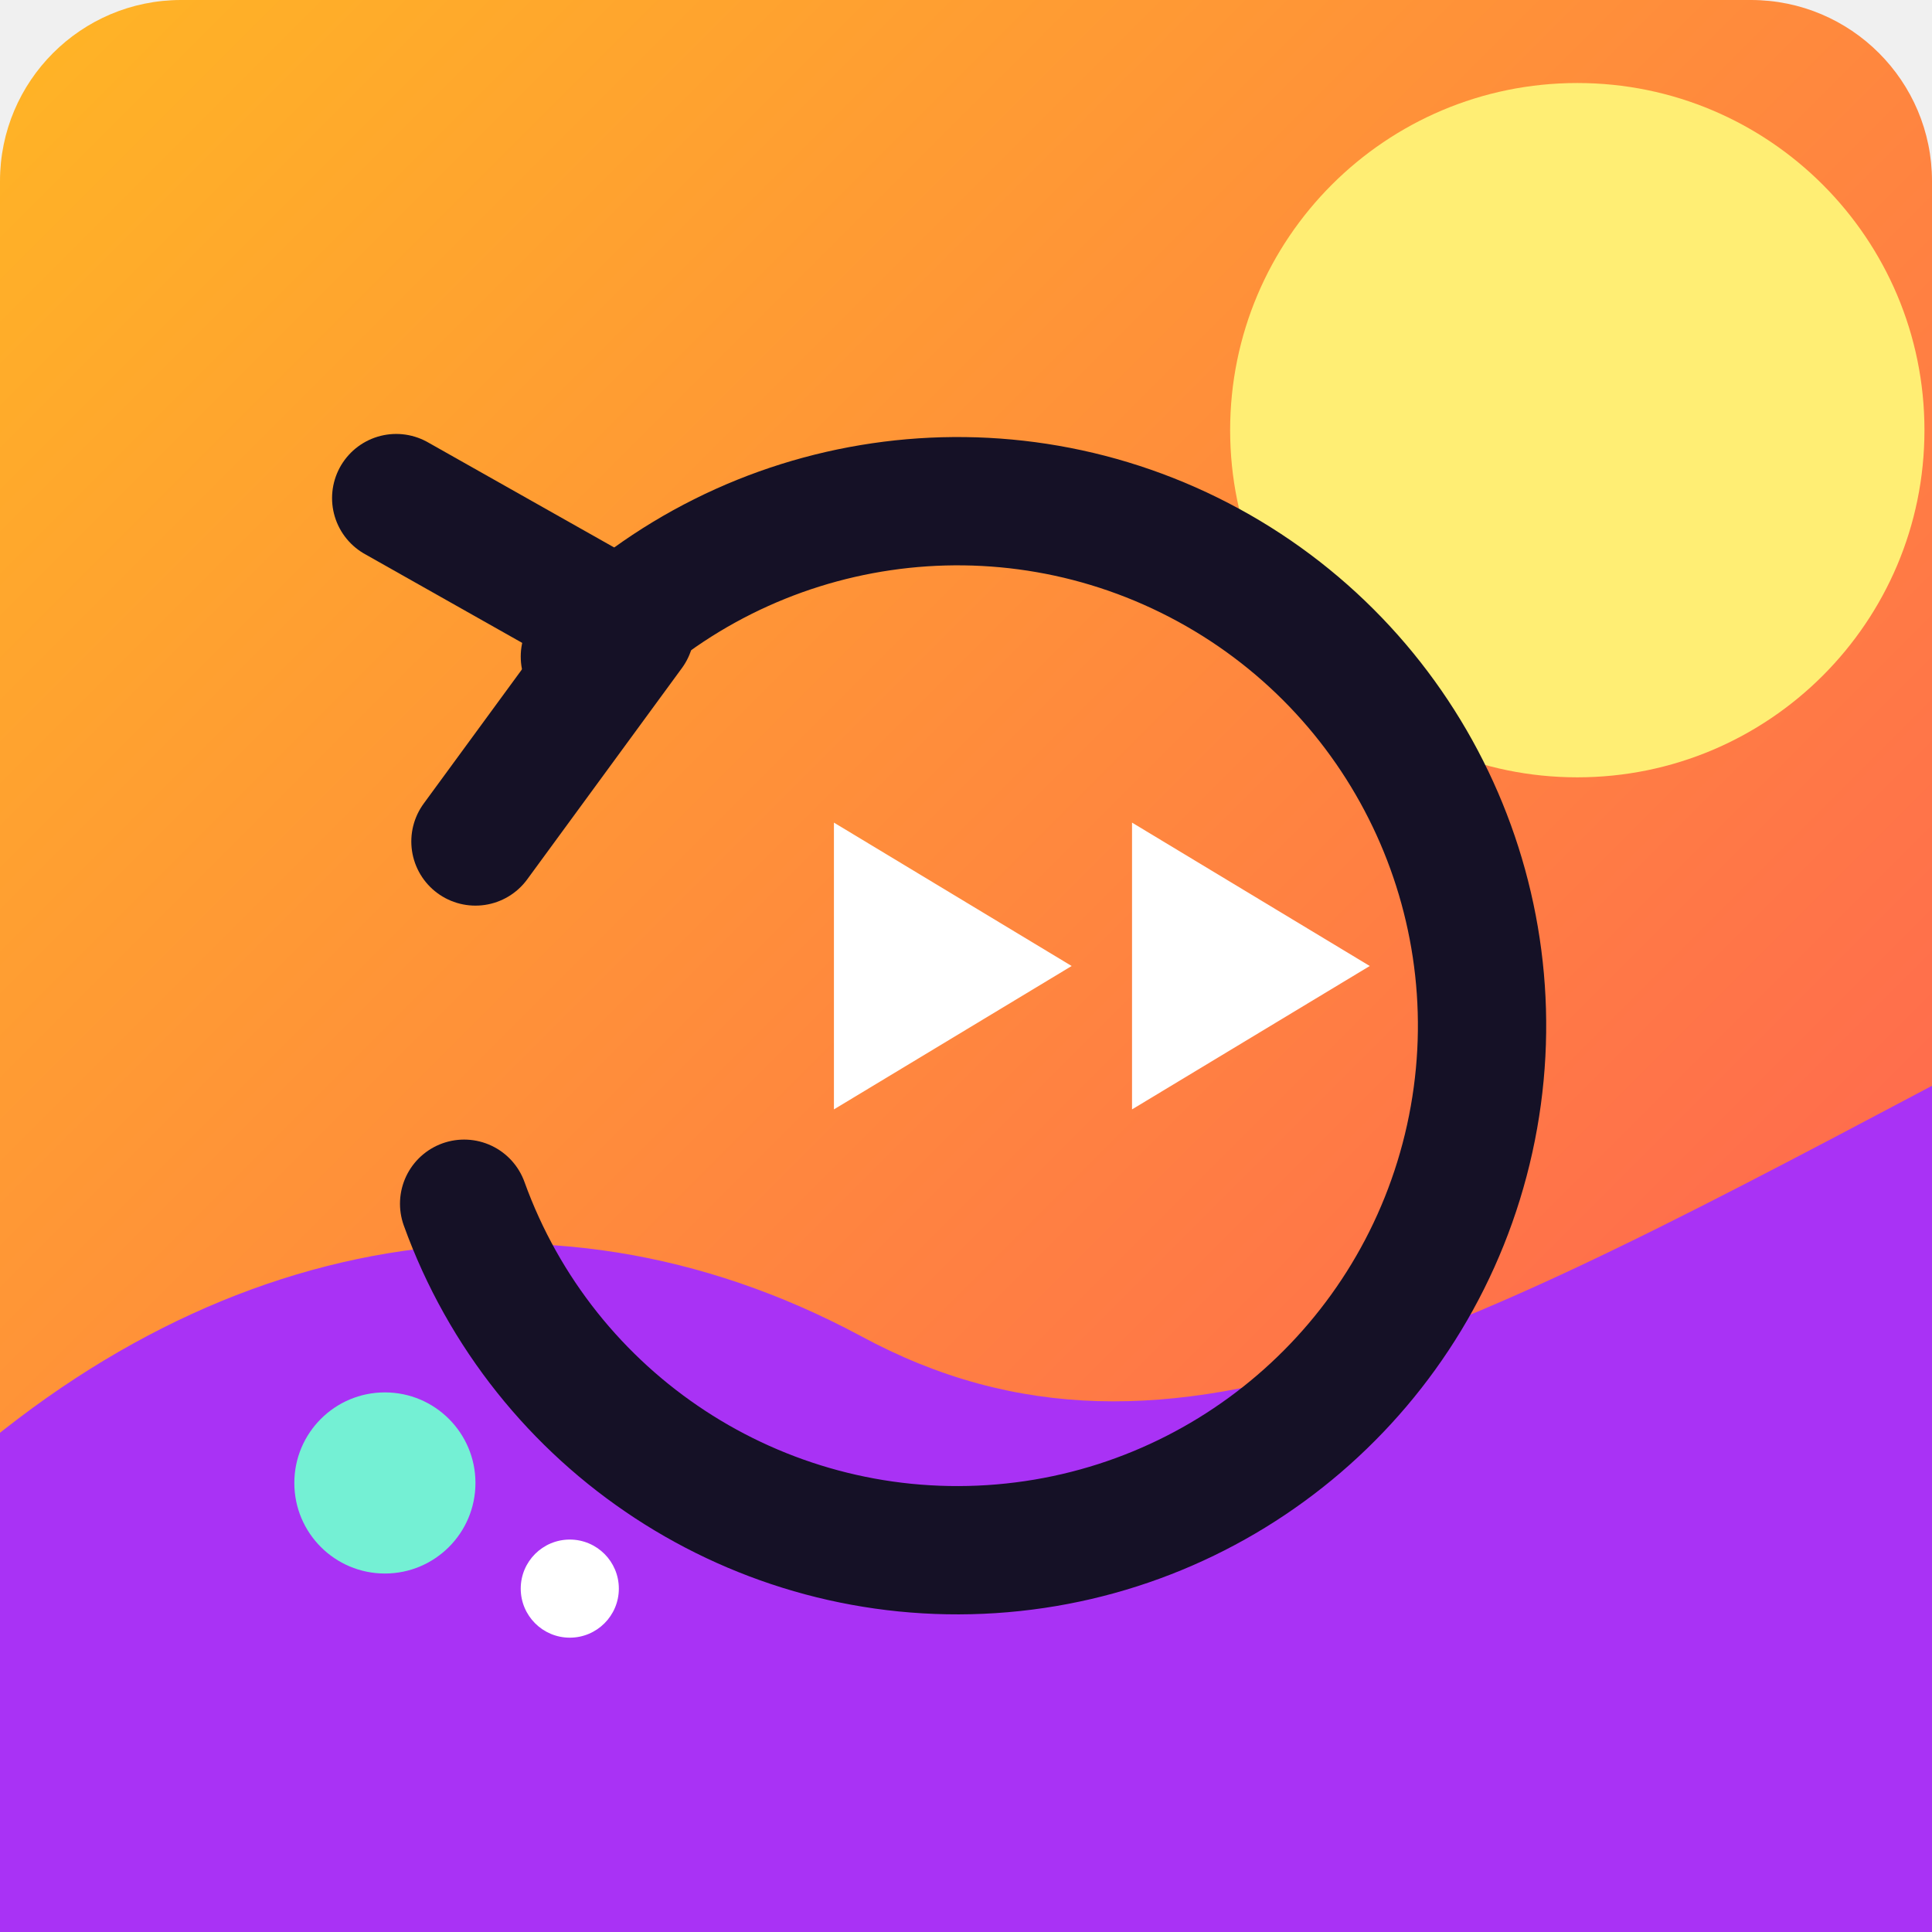
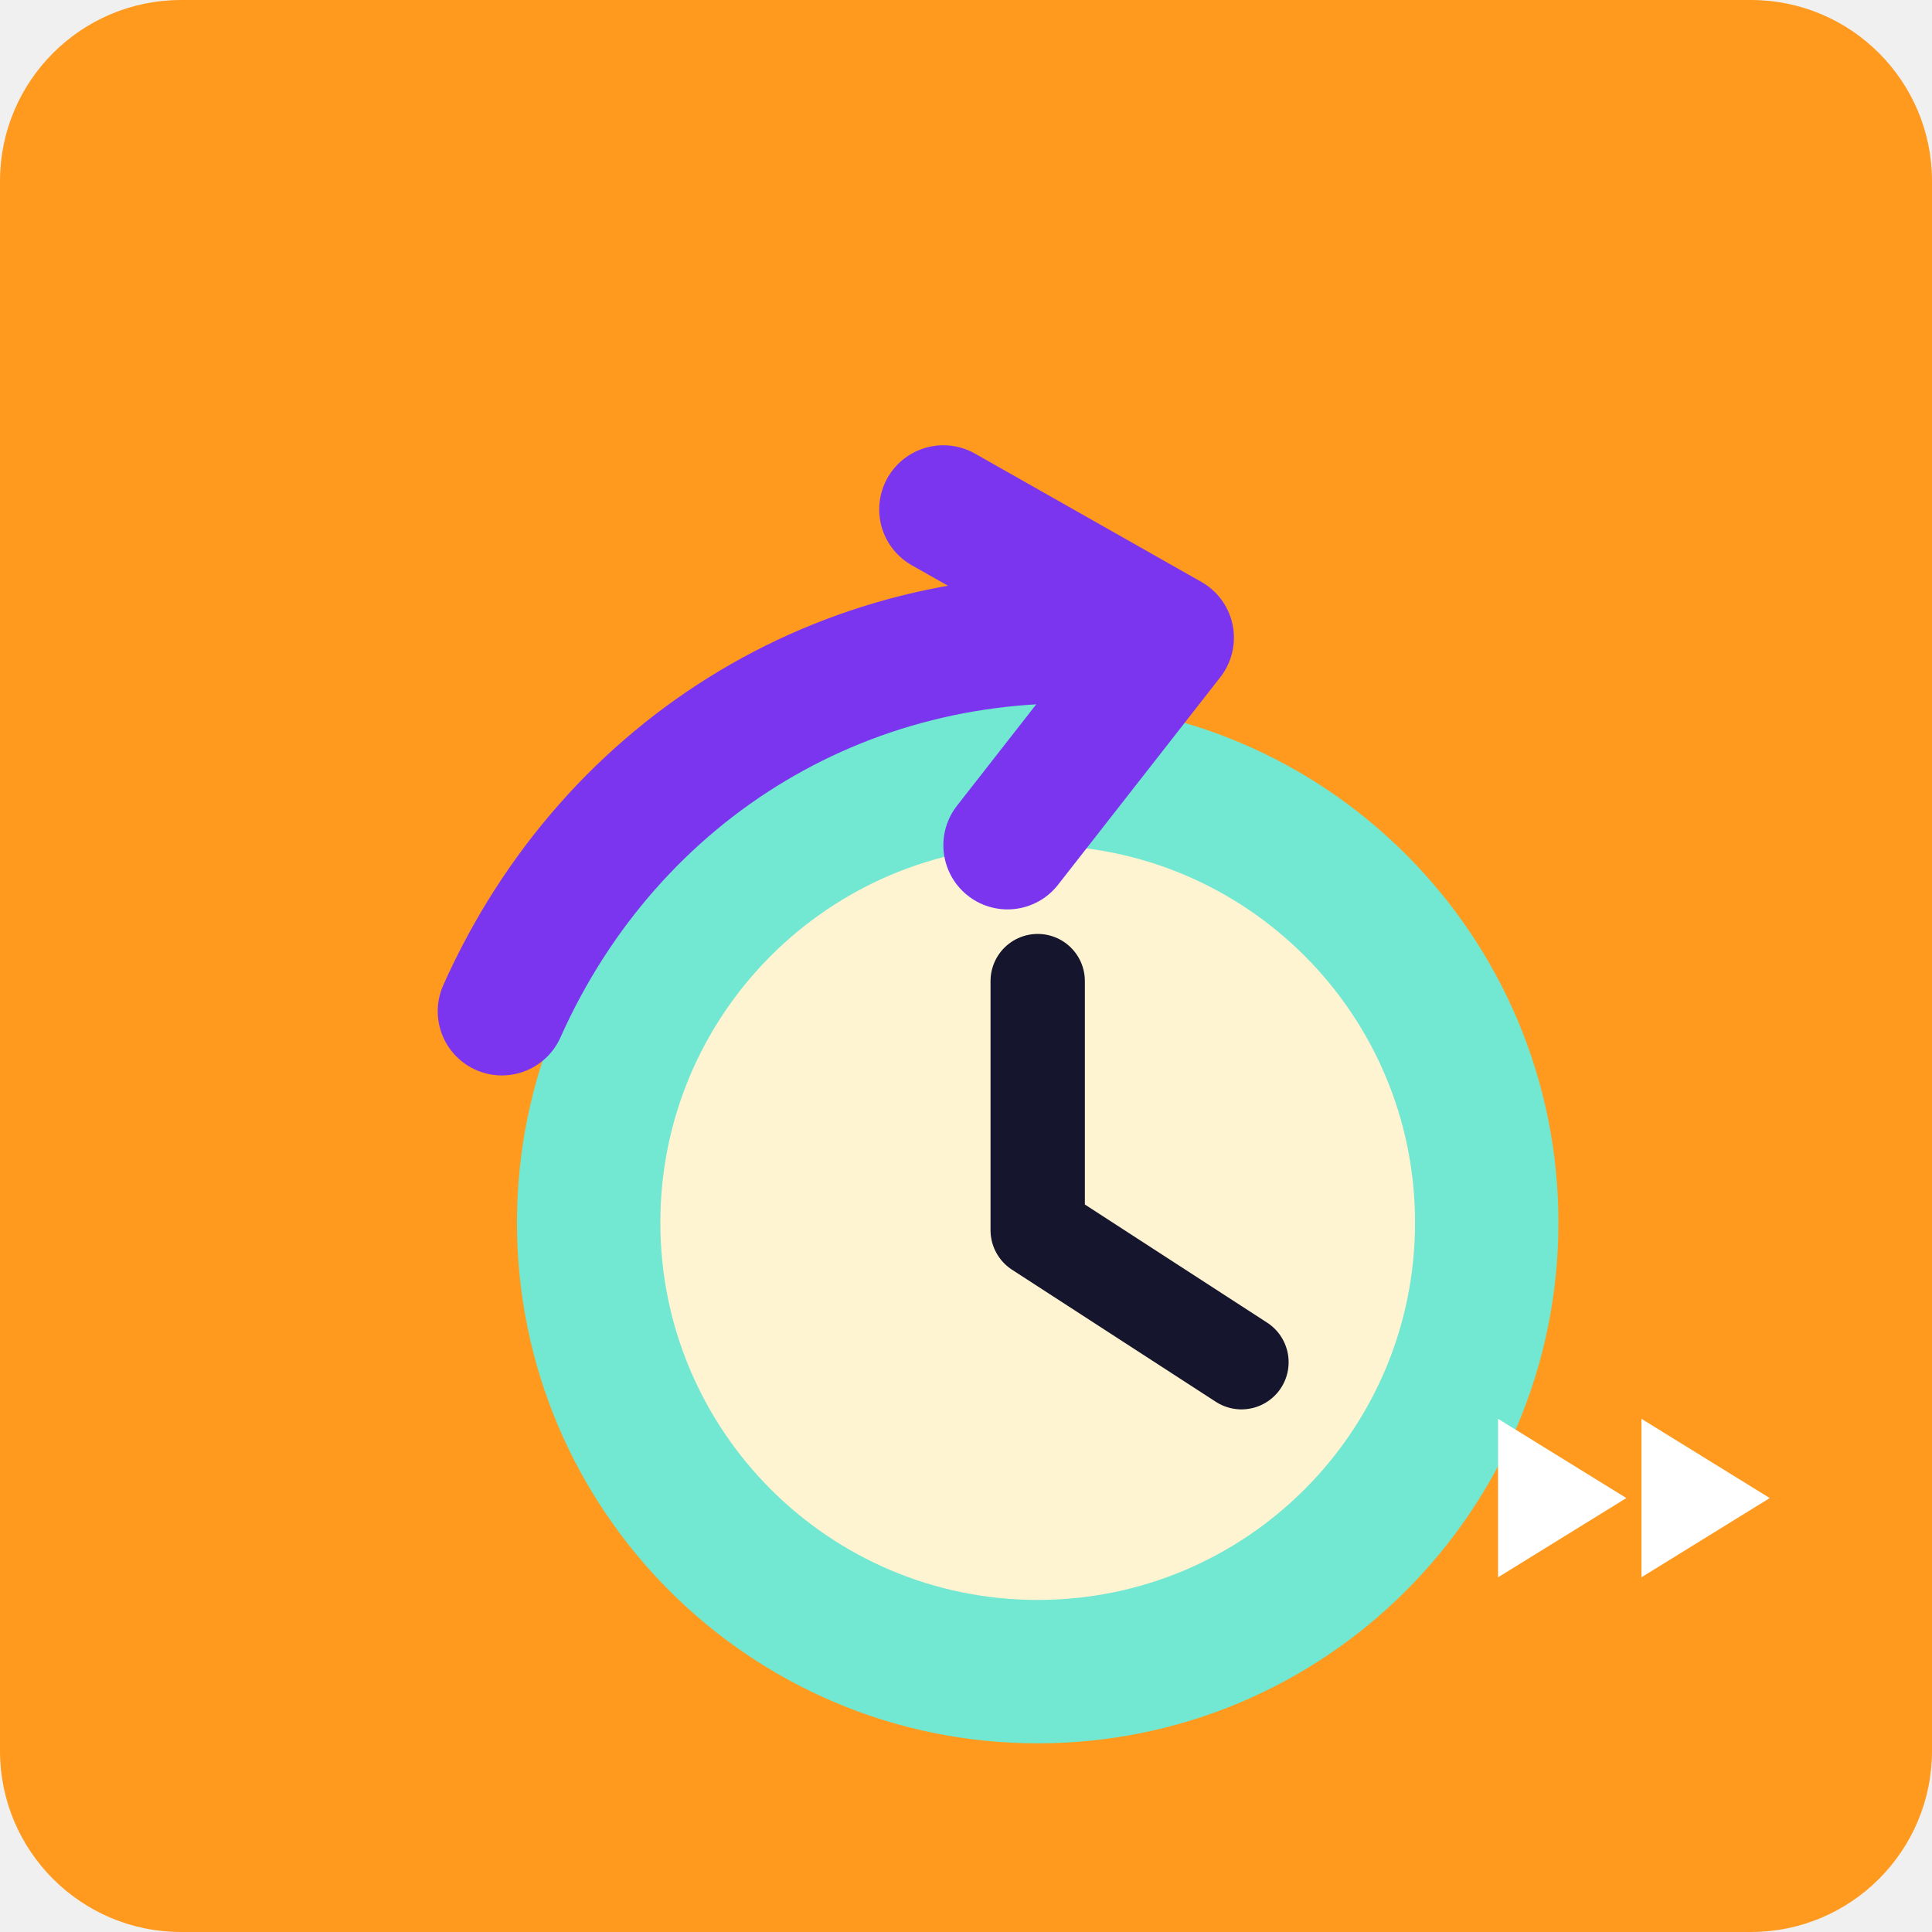
<svg xmlns="http://www.w3.org/2000/svg" viewBox="0 0 512 512">
-   <defs>
-     <linearGradient id="bg" x1="10" y1="14" x2="494" y2="498" gradientUnits="userSpaceOnUse">
-       <stop stop-color="#FFB326" />
-       <stop offset="1" stop-color="#FF5C56" />
-     </linearGradient>
-   </defs>
-   <rect width="512" height="512" rx="48" fill="url(#bg)" />
-   <circle cx="418" cy="114" r="92" fill="#FFEE74" />
-   <path d="M-24 401C51 327 144 309 228 354C311 399 392 351 538 274V538H-24Z" fill="#A932F5" />
-   <path d="M155 174A139 139 0 1 1 123 319" fill="none" stroke="#151126" stroke-width="34" stroke-linecap="round" />
-   <path d="M105 132L167 167L126 223" fill="none" stroke="#151126" stroke-width="34" stroke-linecap="round" stroke-linejoin="round" />
-   <path d="M221 218L284 256L221 294Z" fill="#FFFFFF" />
-   <path d="M300 218L363 256L300 294Z" fill="#FFFFFF" />
-   <circle cx="102" cy="393" r="24" fill="#74F0D4" />
-   <circle cx="151" cy="421" r="13" fill="#FFFFFF" />
+   <rect width="512" height="512" rx="48" fill="#FF9A1F" />
+   <circle cx="275" cy="324" r="138" fill="#72E7D2" />
+   <circle cx="275" cy="324" r="100" fill="#FFF4D2" />
+   <path d="M275 260V326L329 361" fill="none" stroke="#15152D" stroke-width="25" stroke-linecap="round" stroke-linejoin="round" />
+   <path d="M133 268C162 203 226 164 298 170" fill="none" stroke="#7B35EF" stroke-width="34" stroke-linecap="round" />
+   <path d="M250 135L310 169L267 224" fill="none" stroke="#7B35EF" stroke-width="34" stroke-linecap="round" stroke-linejoin="round" />
+   <path d="M397 376L431 397L397 418Z" fill="#FFFFFF" />
+   <path d="M435 376L469 397L435 418Z" fill="#FFFFFF" />
</svg>
